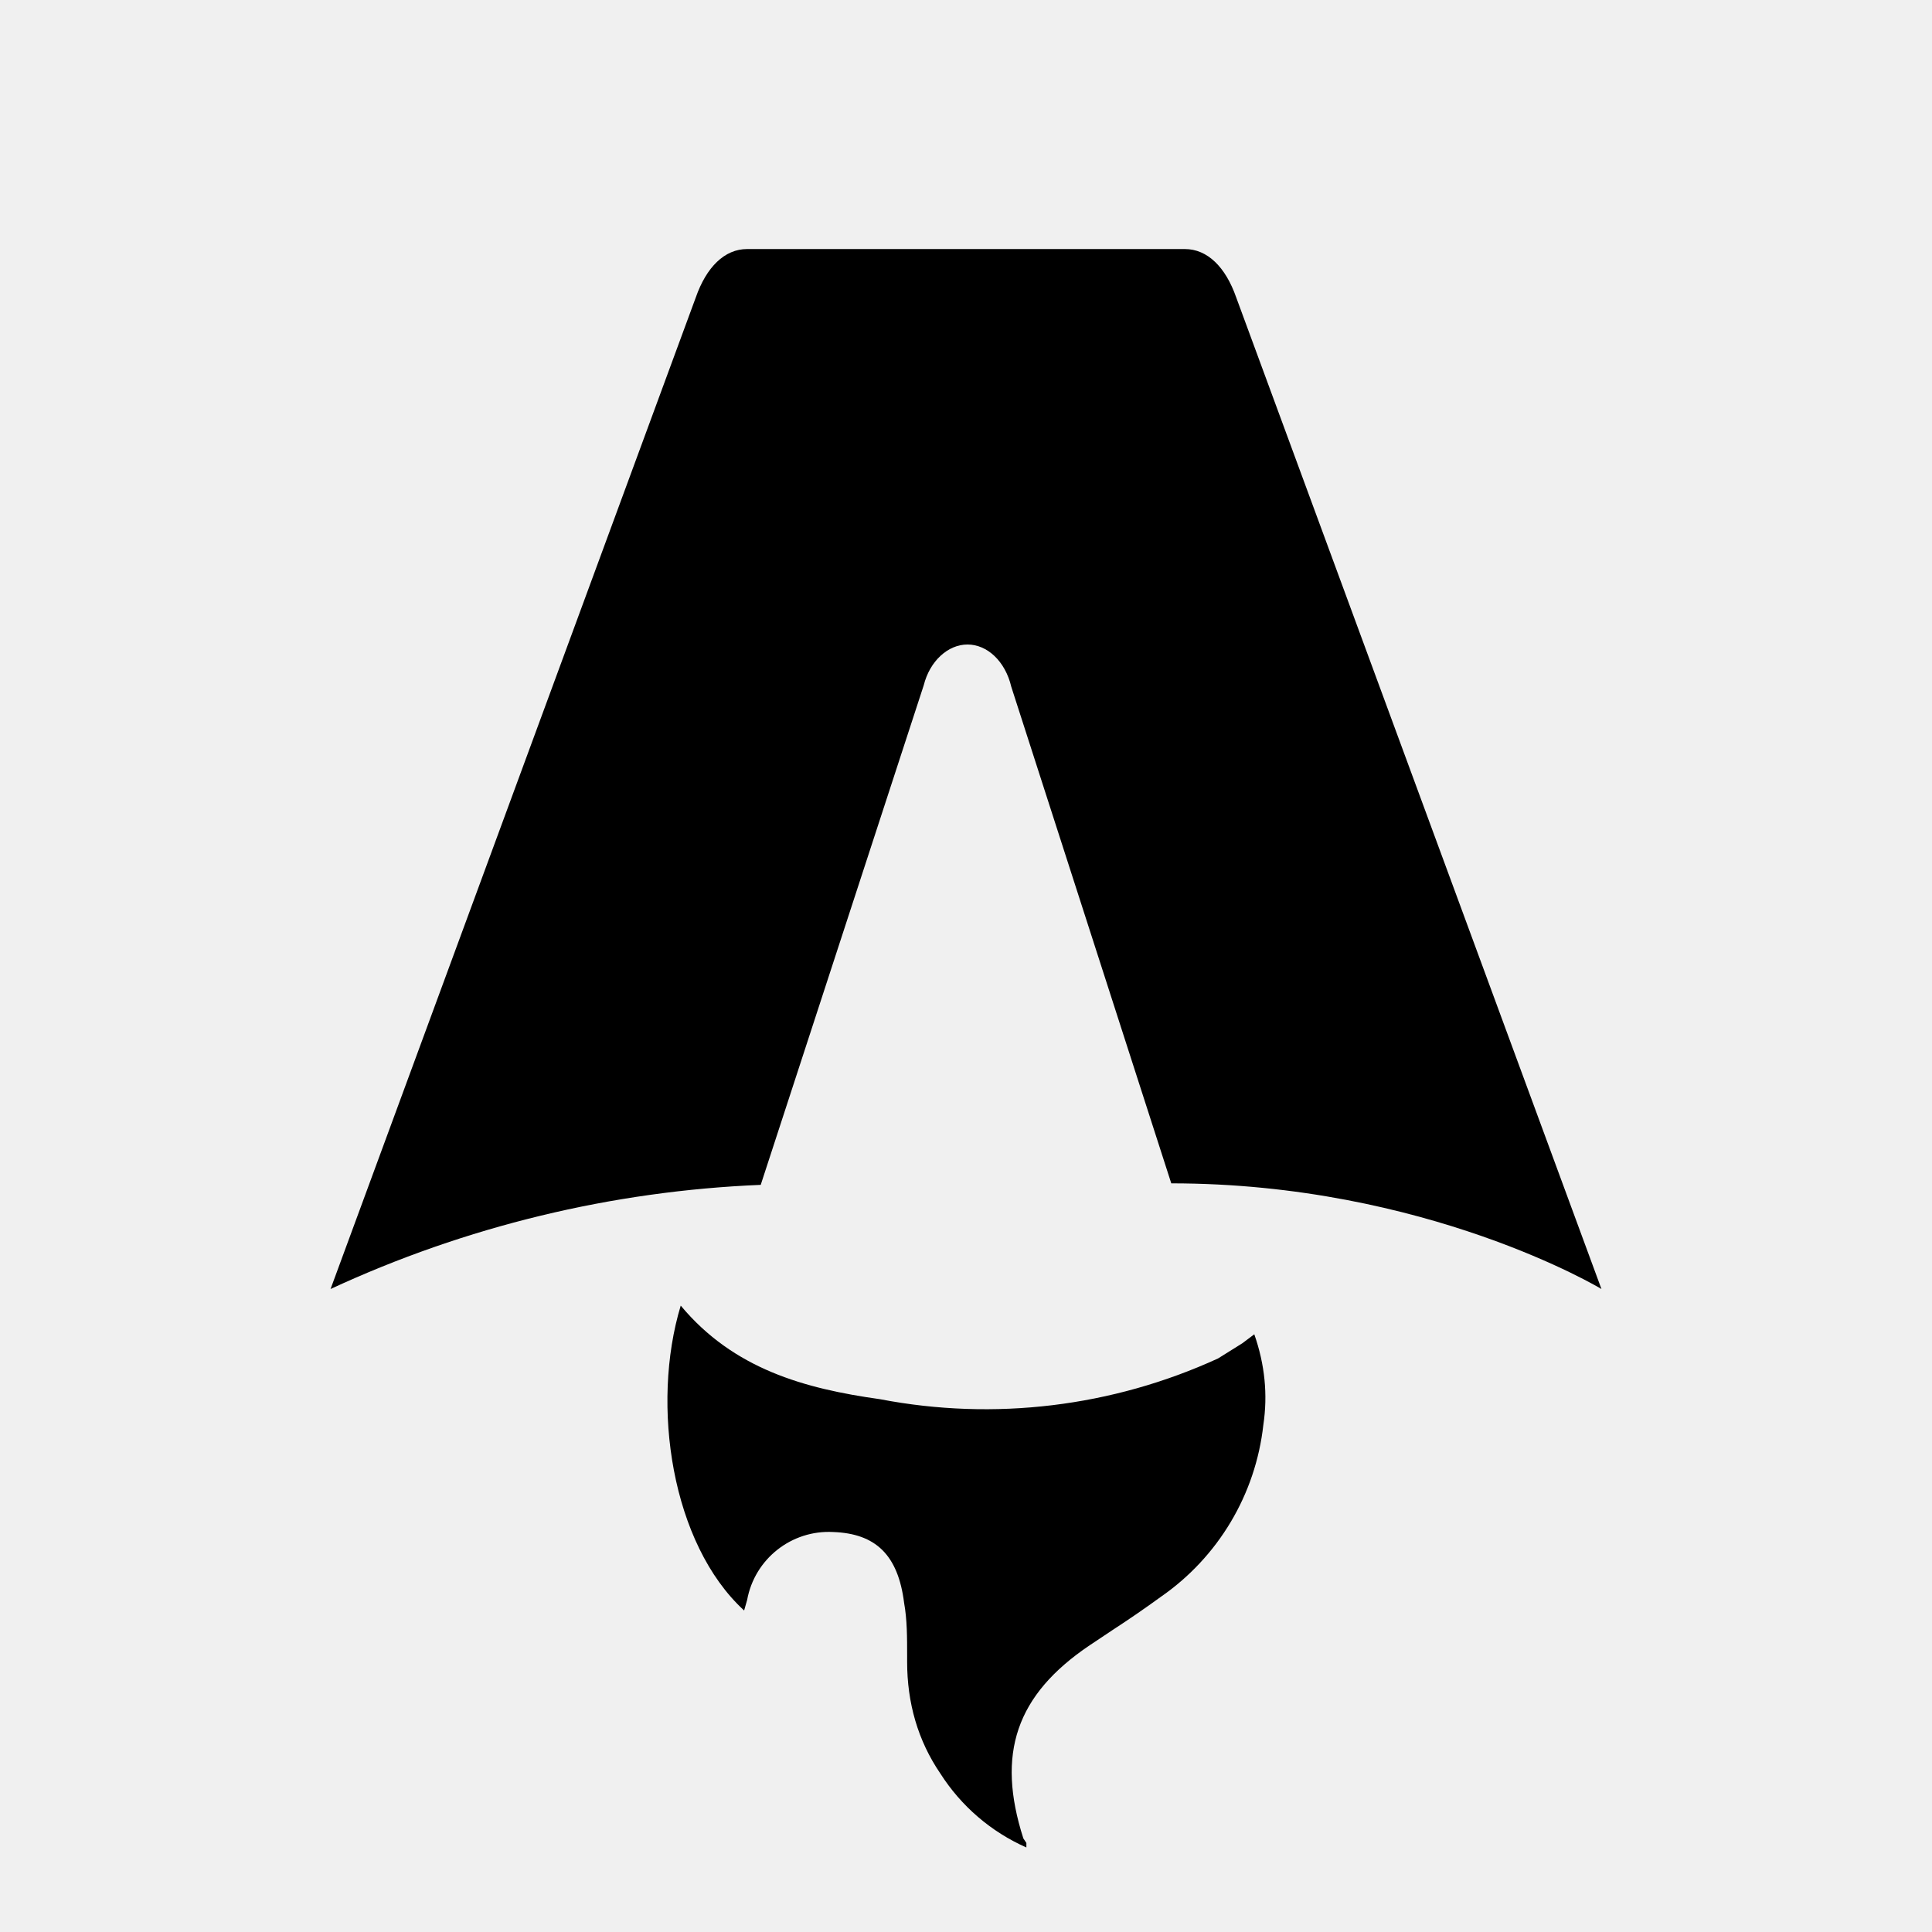
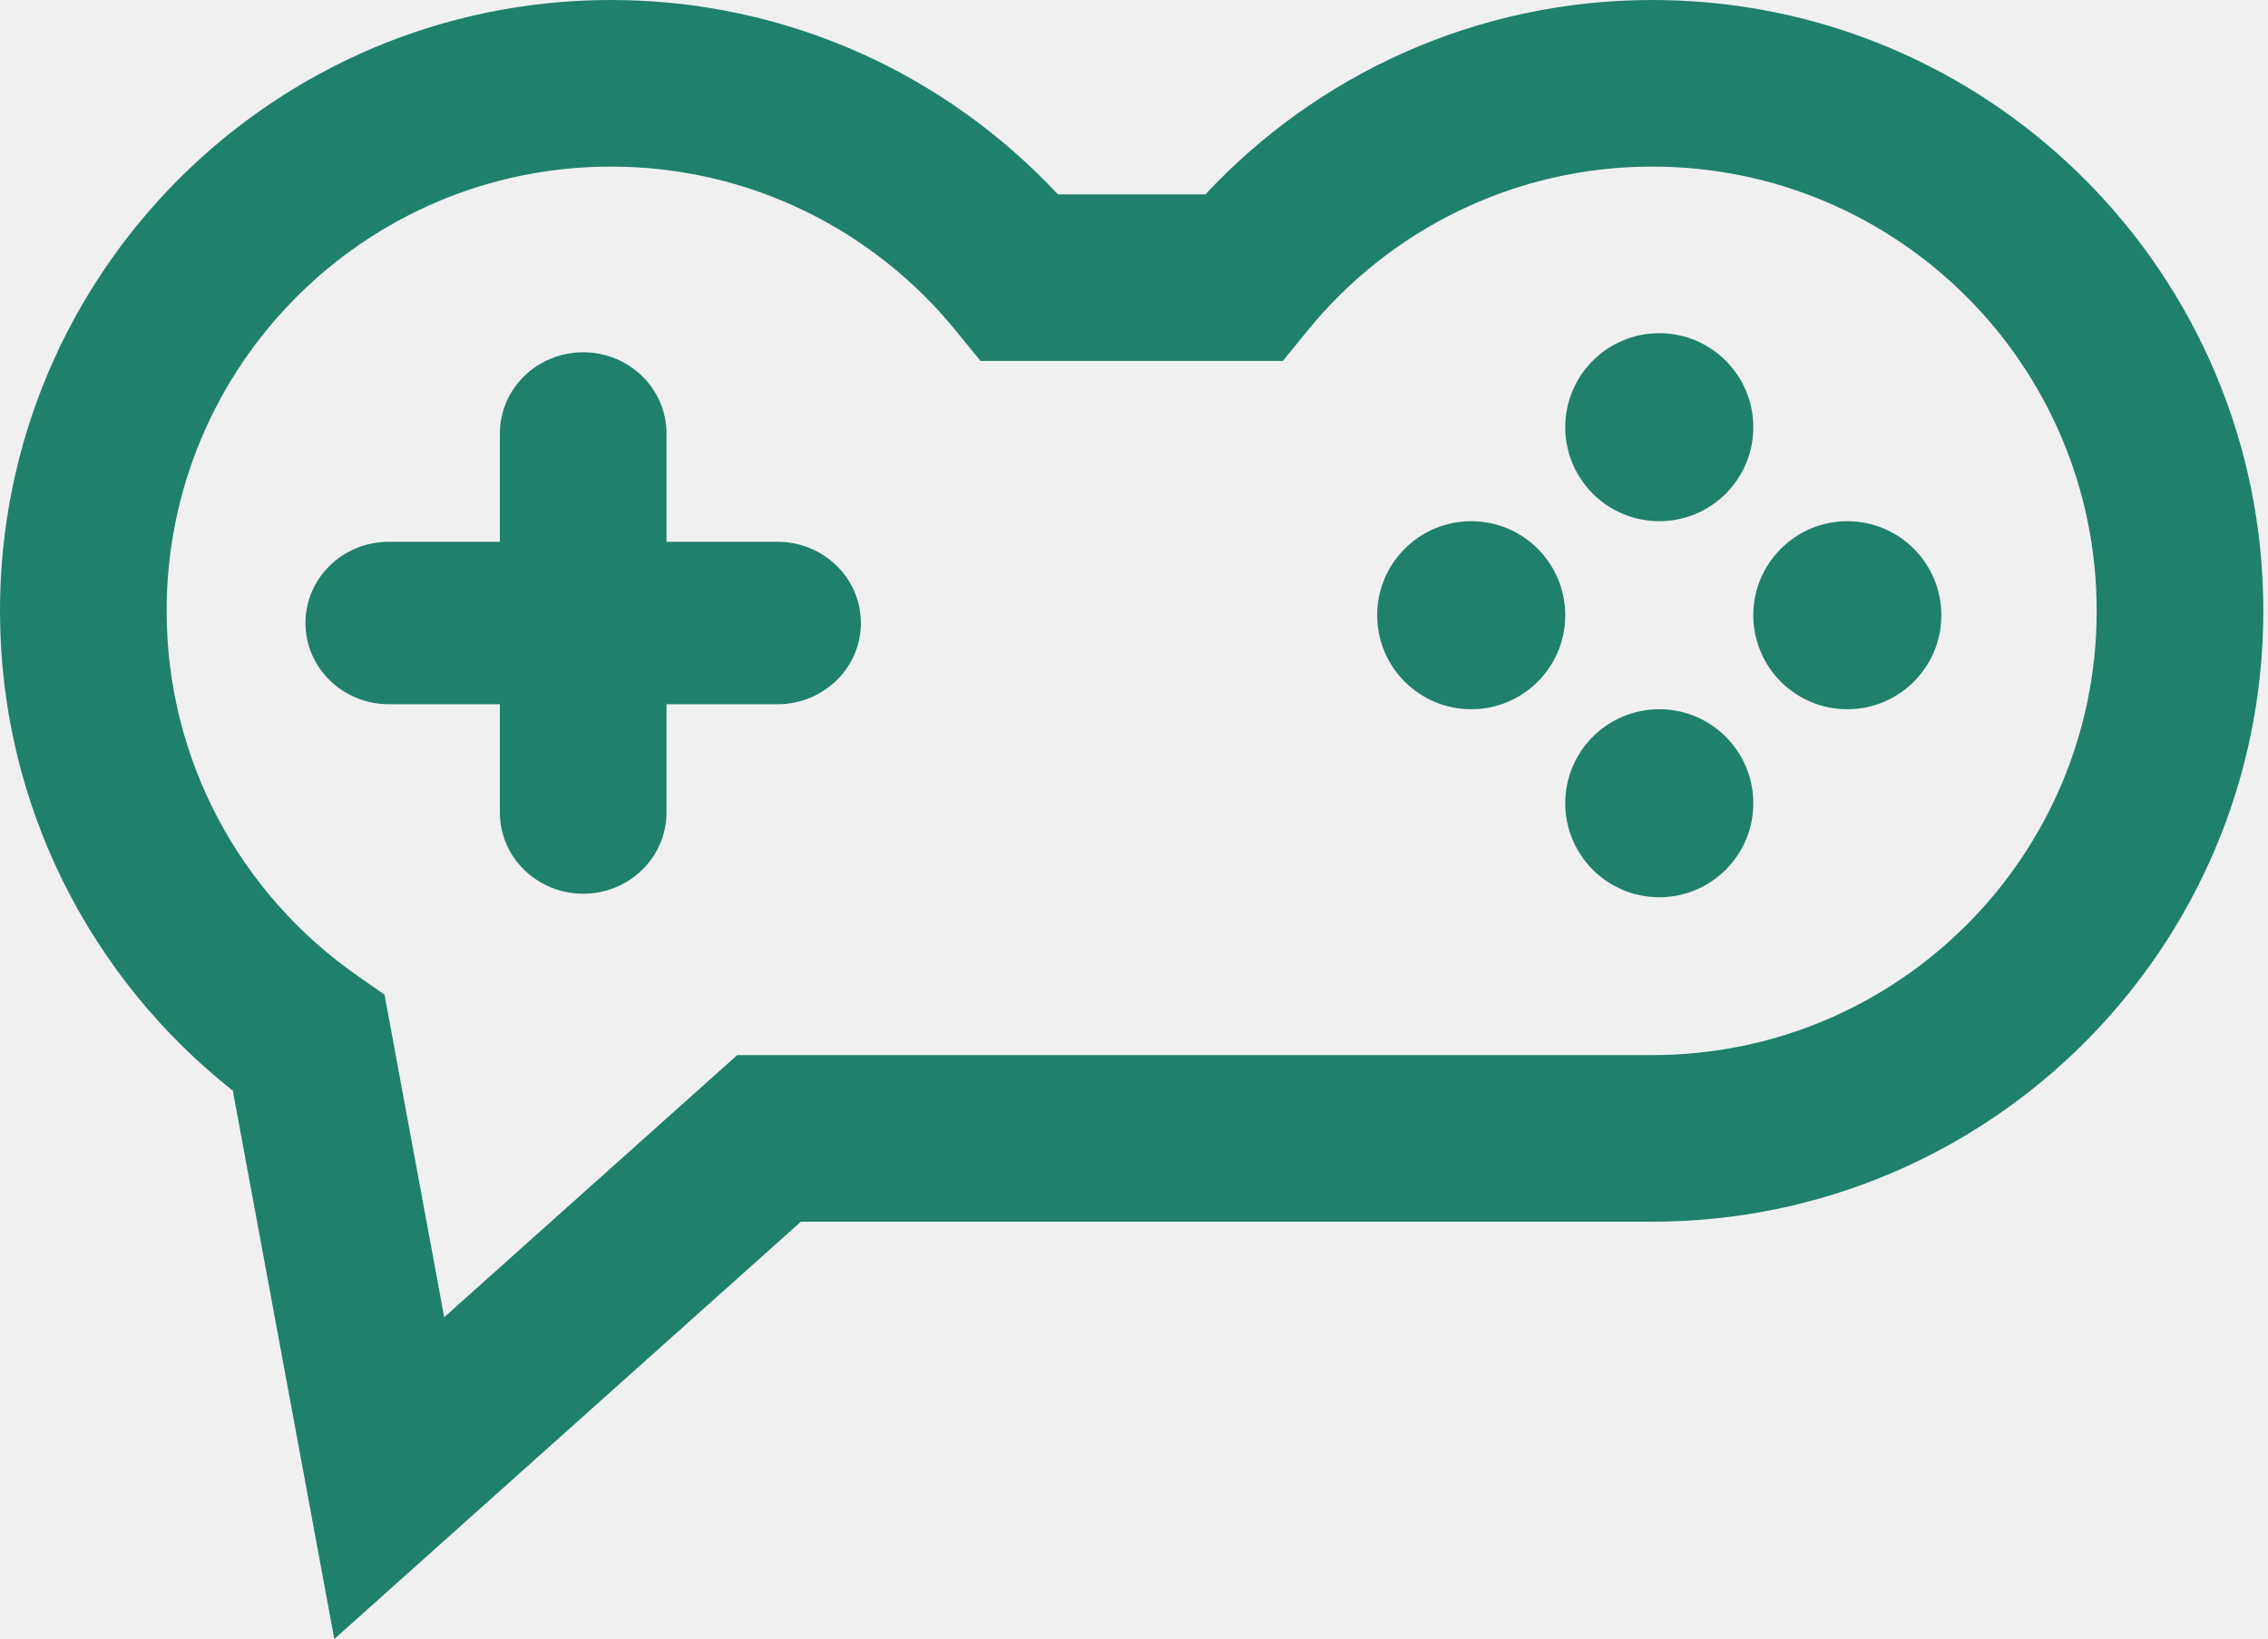
- <svg xmlns="http://www.w3.org/2000/svg" fill="none" viewBox="0 0 128 128">
-   <path d="M50.4 78.5a75.1 75.1 0 0 0-28.5 6.9l24.2-65.7c.7-2 1.9-3.2 3.4-3.2h29c1.5 0 2.7 1.2 3.4 3.2l24.2 65.7s-11.6-7-28.5-7L67 45.5c-.4-1.7-1.6-2.8-2.9-2.8-1.3 0-2.5 1.1-2.9 2.7L50.4 78.5Zm-1.1 28.2Zm-4.2-20.2c-2 6.6-.6 15.8 4.2 20.2a17.5 17.5 0 0 1 .2-.7 5.5 5.5 0 0 1 5.7-4.5c2.8.1 4.3 1.5 4.7 4.7.2 1.1.2 2.3.2 3.5v.4c0 2.7.7 5.2 2.2 7.4a13 13 0 0 0 5.7 4.9v-.3l-.2-.3c-1.8-5.6-.5-9.5 4.4-12.8l1.5-1a73 73 0 0 0 3.2-2.2 16 16 0 0 0 6.8-11.4c.3-2 .1-4-.6-6l-.8.6-1.6 1a37 37 0 0 1-22.4 2.7c-5-.7-9.7-2-13.2-6.2Z" />
-   <style>
-         path { fill: #000; }
-         @media (prefers-color-scheme: dark) {
-             path { fill: #FFF; }
-         }
-     </style>
+ <svg xmlns="http://www.w3.org/2000/svg" width="386" height="279" viewBox="0 0 386 279" fill="none">
+   <path fill-rule="evenodd" clip-rule="evenodd" d="M103.981 28.358C62.216 28.358 28.358 62.216 28.358 103.981C28.358 129.627 41.112 152.297 60.686 165.993L65.443 169.322L75.601 224.22L125.477 179.604H281.221C322.987 179.604 356.844 145.746 356.844 103.981C356.844 62.216 322.987 28.358 281.221 28.358C257.575 28.358 236.471 39.194 222.582 56.226L218.326 61.443H166.876L162.621 56.226C148.731 39.194 127.627 28.358 103.981 28.358ZM0 103.981C0 46.554 46.554 0 103.981 0C134.015 0 161.081 12.748 180.046 33.085H205.157C224.122 12.748 251.188 0 281.221 0C338.648 0 385.202 46.554 385.202 103.981C385.202 161.408 338.648 207.962 281.221 207.962H136.31L56.898 279L39.626 185.659C15.516 166.637 0 137.122 0 103.981Z" fill="#1F806C" />
+   <path d="M298.402 72.72C298.402 81.558 291.237 88.723 282.399 88.723C273.56 88.723 266.396 81.558 266.396 72.72C266.396 63.882 273.56 56.717 282.399 56.717C291.237 56.717 298.402 63.882 298.402 72.72Z" fill="#1F806C" />
+   <path d="M298.402 136.733C298.402 145.572 291.237 152.737 282.399 152.737C273.56 152.737 266.396 145.572 266.396 136.733C266.396 127.895 273.56 120.73 282.399 120.73C291.237 120.73 298.402 127.895 298.402 136.733Z" fill="#1F806C" />
+   <path d="M266.397 104.727C266.397 113.566 259.232 120.731 250.394 120.731C241.556 120.731 234.391 113.566 234.391 104.727C234.391 95.889 241.556 88.724 250.394 88.724C259.232 88.724 266.397 95.889 266.397 104.727Z" fill="#1F806C" />
+   <path d="M330.407 104.727C330.407 113.566 323.242 120.731 314.404 120.731C305.565 120.731 298.4 113.566 298.4 104.727C298.4 95.889 305.565 88.724 314.404 88.724C323.242 88.724 330.407 95.889 330.407 104.727Z" fill="#1F806C" />
+   <path fill-rule="evenodd" clip-rule="evenodd" d="M99.254 59.969C91.423 59.969 85.075 66.158 85.075 73.793V92.227L66.169 92.227C58.339 92.227 51.99 98.416 51.99 106.051C51.99 113.686 58.339 119.876 66.169 119.876H85.075V138.309C85.075 145.944 91.423 152.134 99.254 152.134C107.085 152.134 113.434 145.944 113.434 138.309V119.876H132.339C140.17 119.876 146.518 113.686 146.518 106.051C146.518 98.416 140.17 92.227 132.339 92.227L113.434 92.227V73.793C113.434 66.158 107.085 59.969 99.254 59.969Z" fill="#1F806C" />
</svg>
